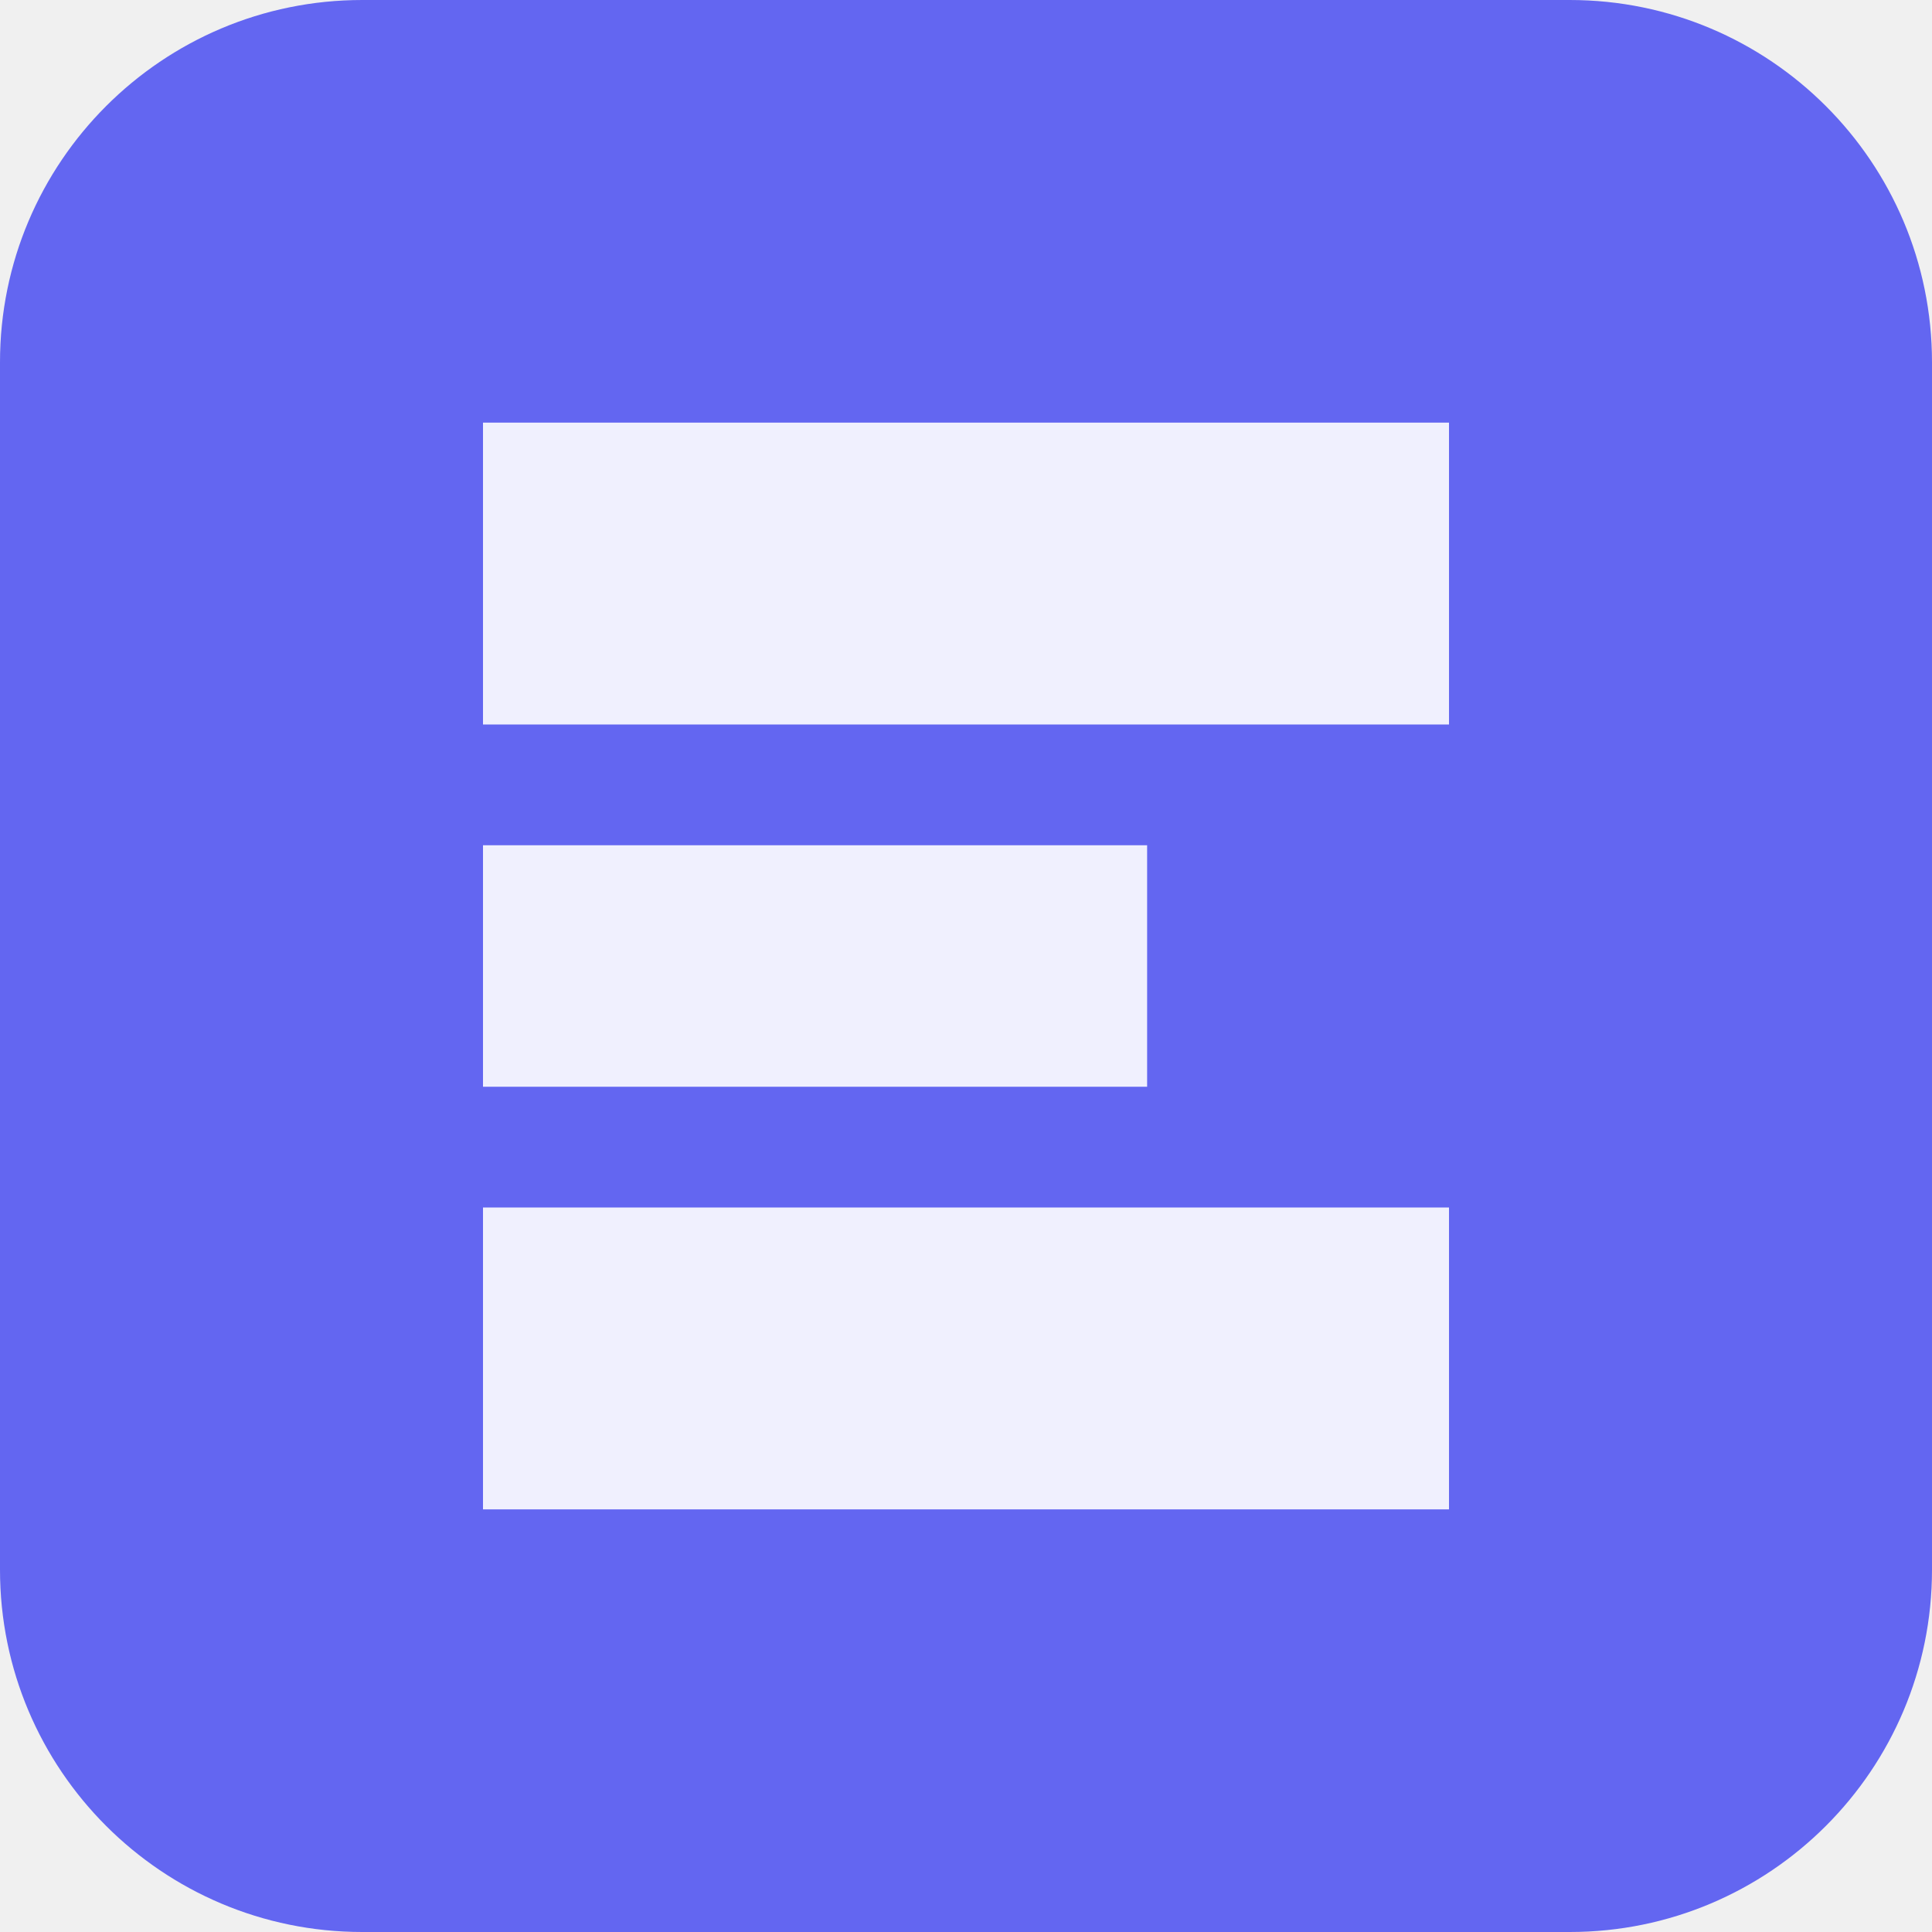
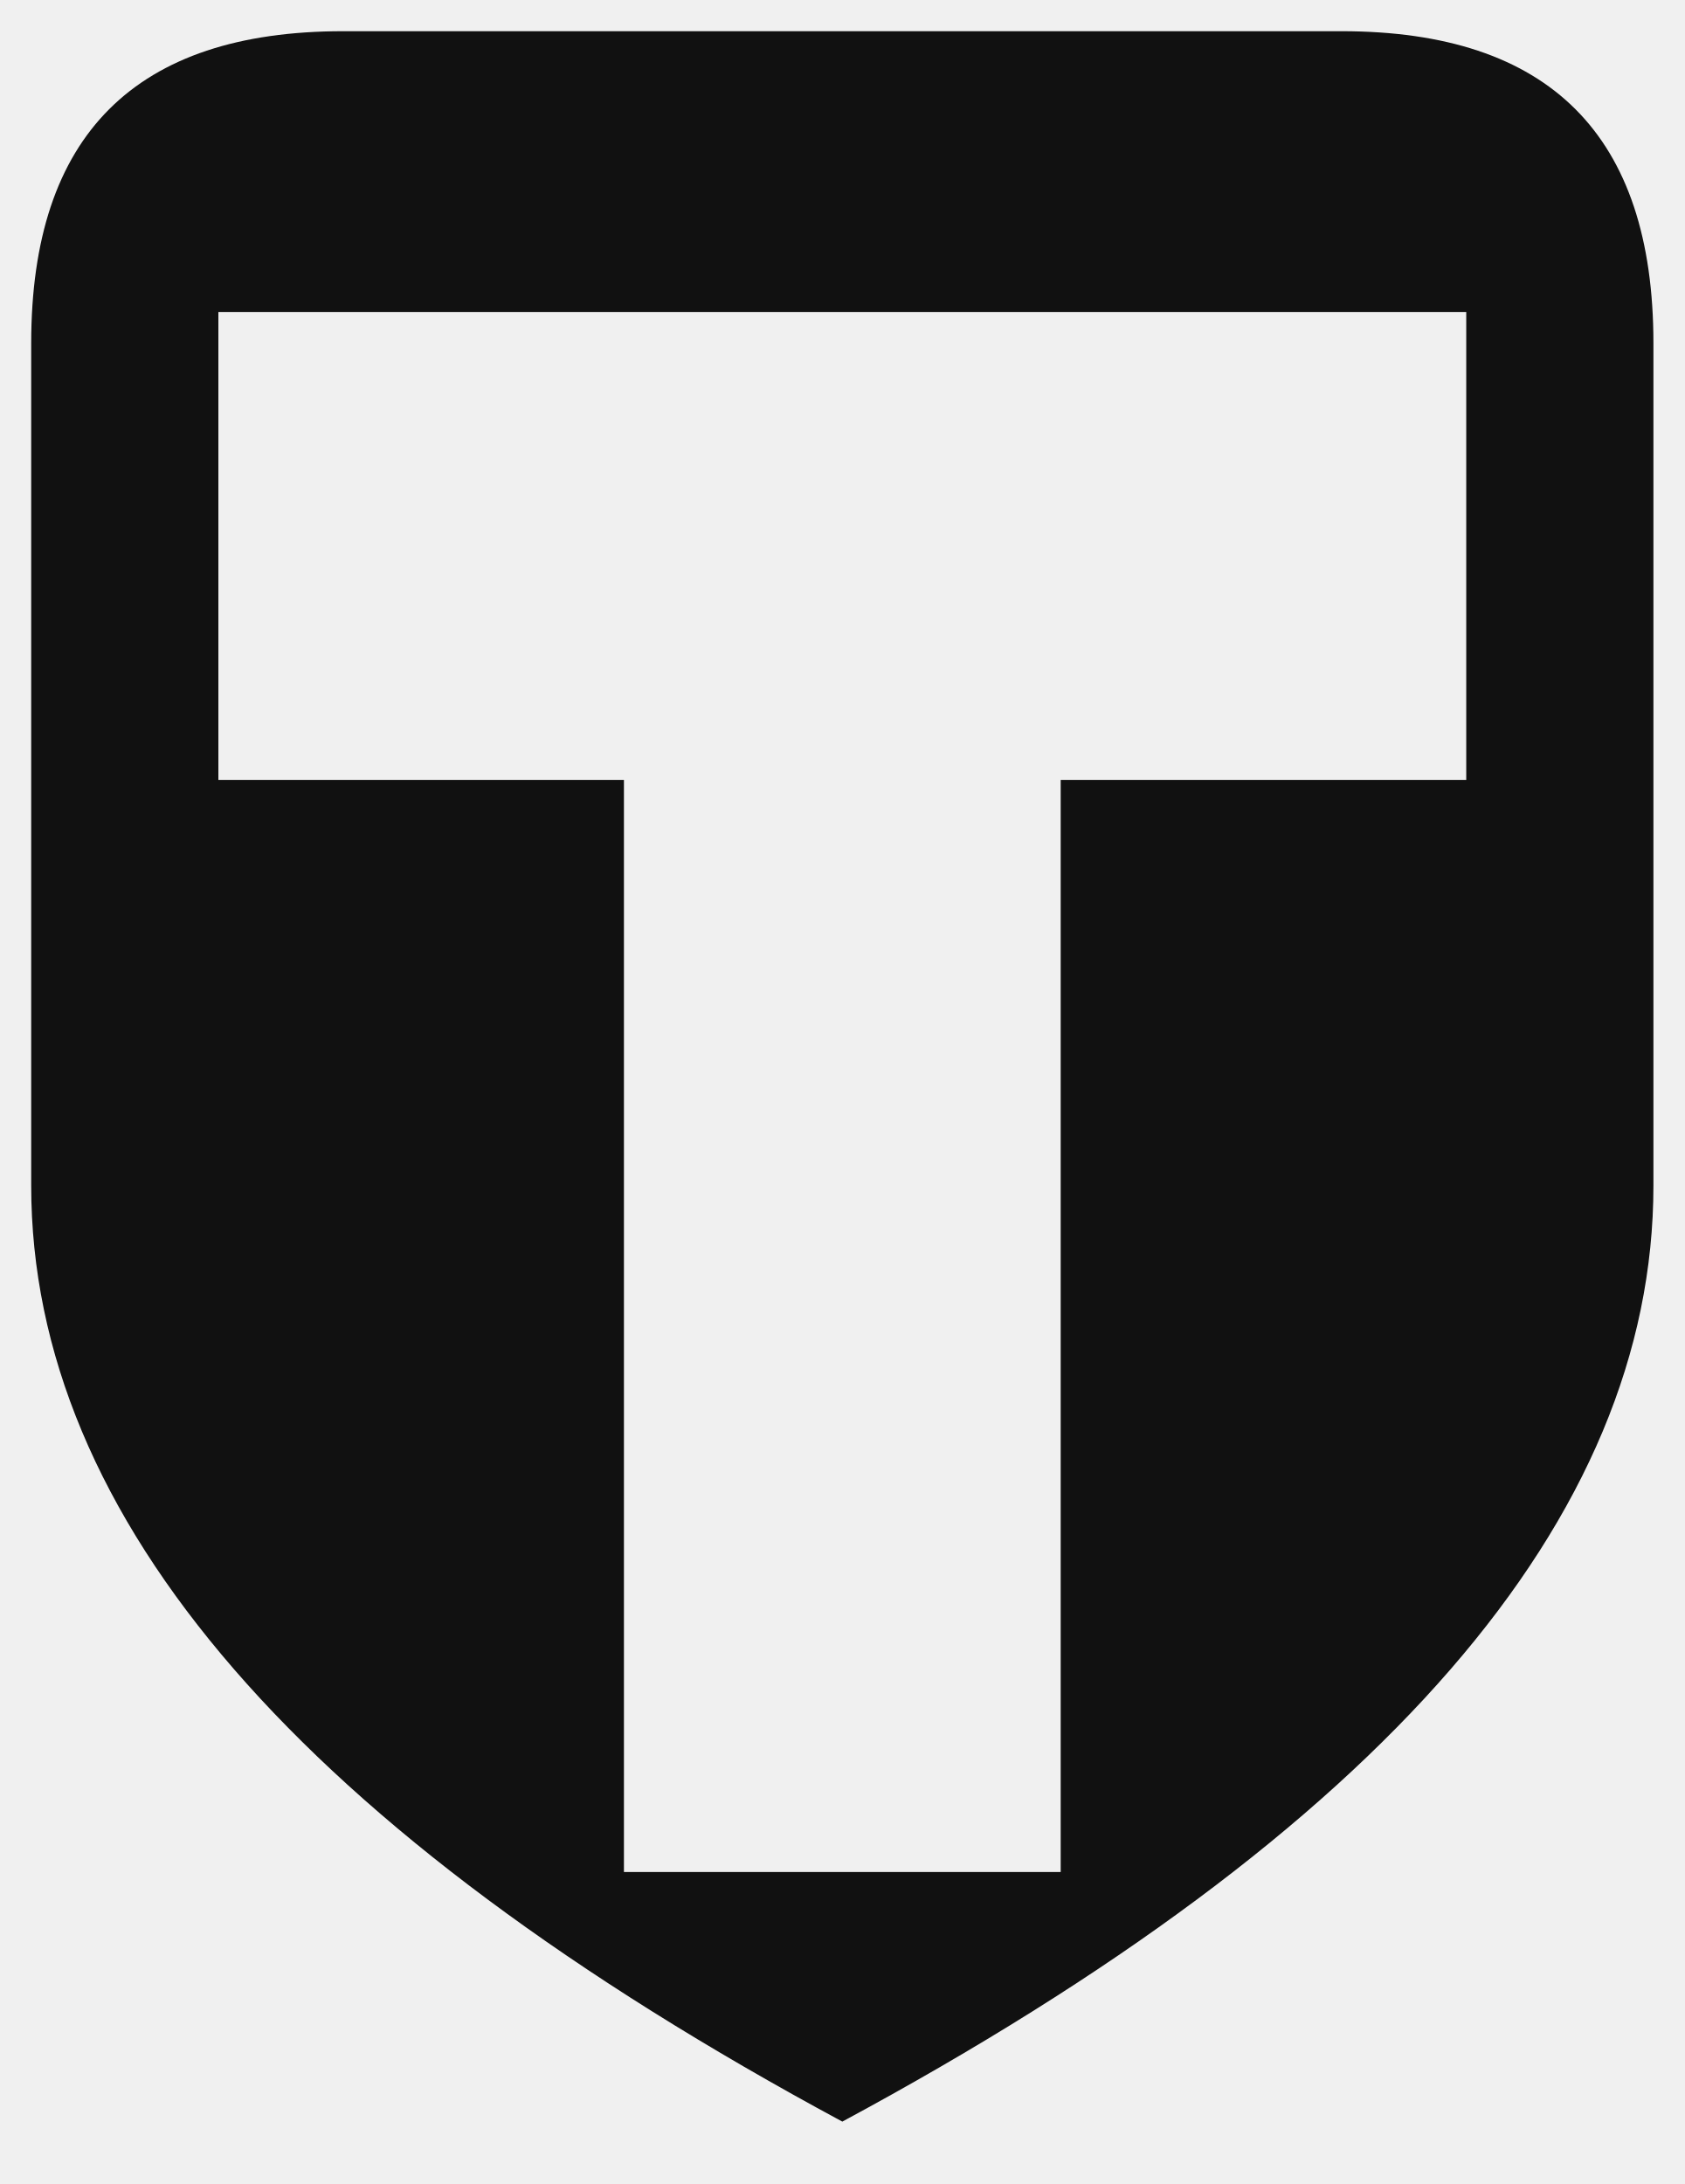
- <svg xmlns="http://www.w3.org/2000/svg" viewBox="0 0 32 32" fill="none">
-   <rect width="32" height="32" rx="6" fill="#6366f1" />
-   <path d="M8 7h16v5H8zM8 14h11v4H8zM8 20h16v5H8z" fill="white" opacity="0.9" />
+ <svg xmlns="http://www.w3.org/2000/svg" viewBox="0 0 54 70">
+   <path fill-rule="evenodd" fill="#111111" d="M 27,68 Q 1,54 1,38 L 1,11 Q 1,1 11,1 L 43,1 Q 53,1 53,11 L 53,38 Q 53,54 27,68 Z        M 7,10 L 47,10 L 47,25 L 34,25 L 34,60 L 20,60 L 20,25 L 7,25 Z" />
</svg>
